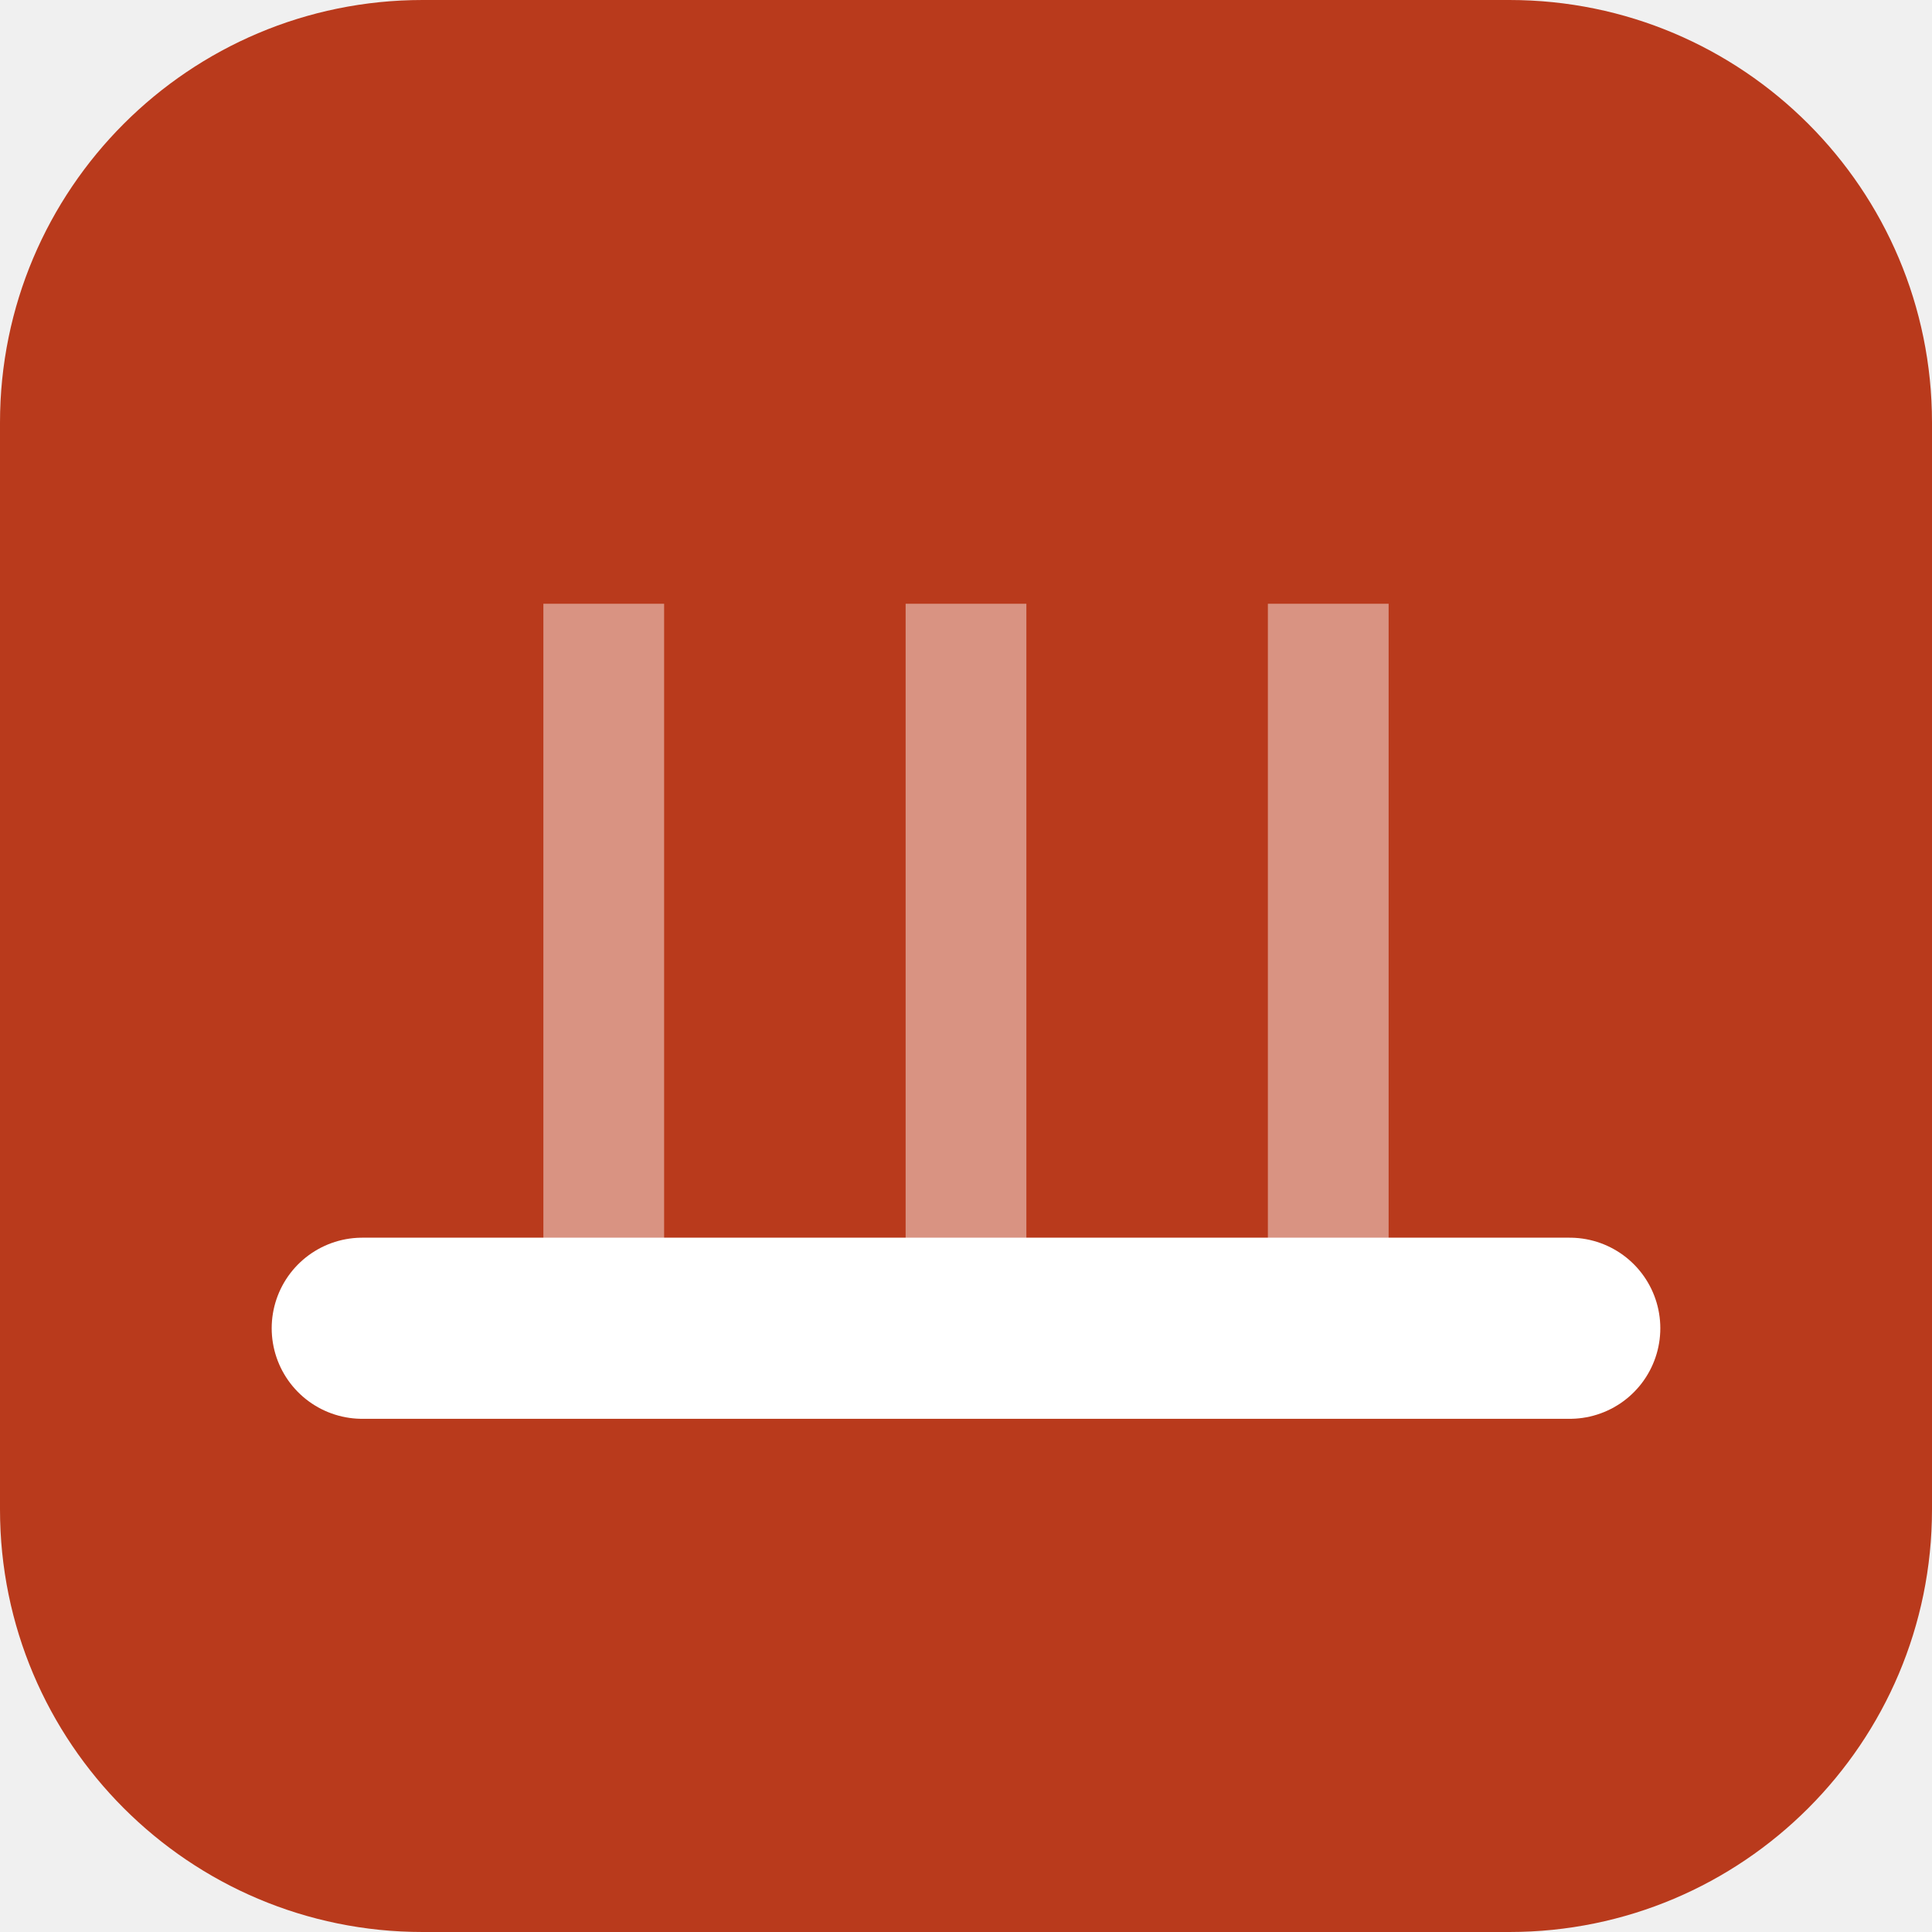
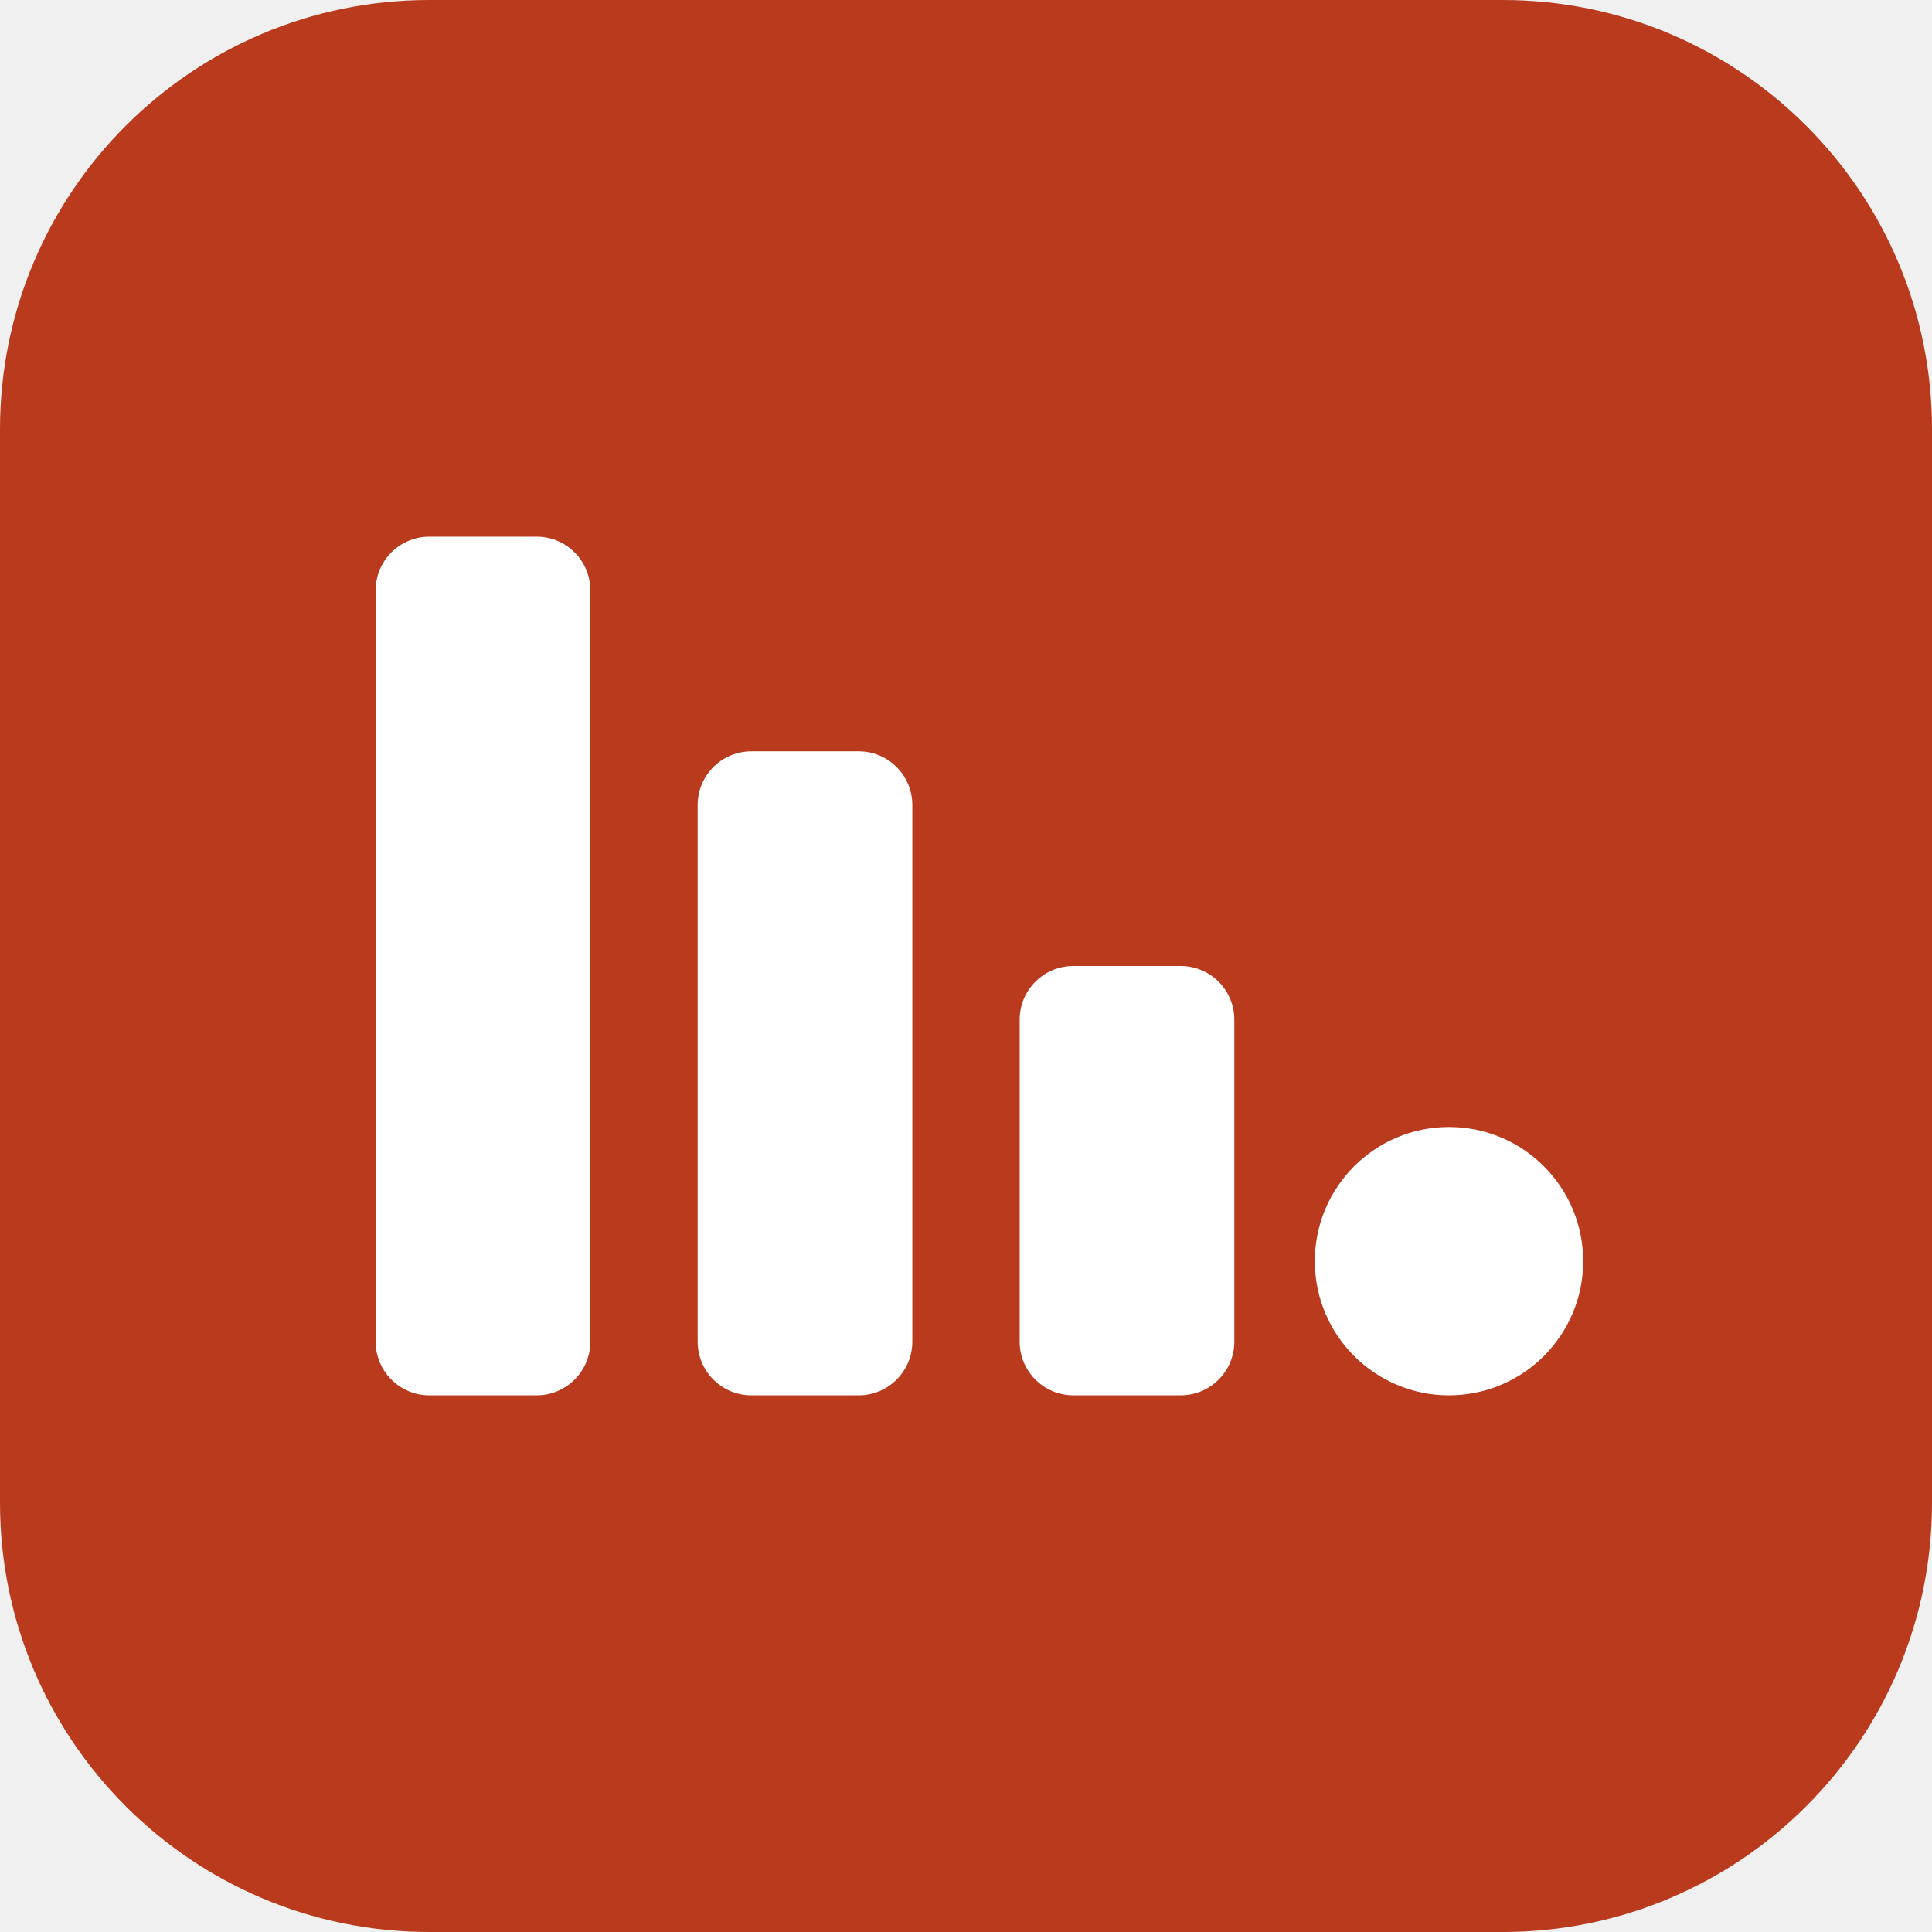
- <svg xmlns="http://www.w3.org/2000/svg" viewBox="0 0 32 32">
-   <rect width="32" height="32" rx="7" fill="#b93a1c" />
-   <path d="M6 22h20" stroke="#fff" stroke-width="3" stroke-linecap="round" />
-   <path d="M10 10v12M16 10v12M22 10v12" stroke="#fff" stroke-opacity=".45" stroke-width="2" />
+ <svg xmlns="http://www.w3.org/2000/svg" viewBox="0 0 72 72">
+   <rect width="72" height="72" rx="16" fill="#b93a1c" />
+   <rect x="14" y="20" width="8" height="32" rx="2" fill="#fff" />
+   <rect x="26" y="28" width="8" height="24" rx="2" fill="#fff" />
+   <rect x="38" y="36" width="8" height="16" rx="2" fill="#fff" />
+   <circle cx="54" cy="47" r="5" fill="#fff" />
</svg>
